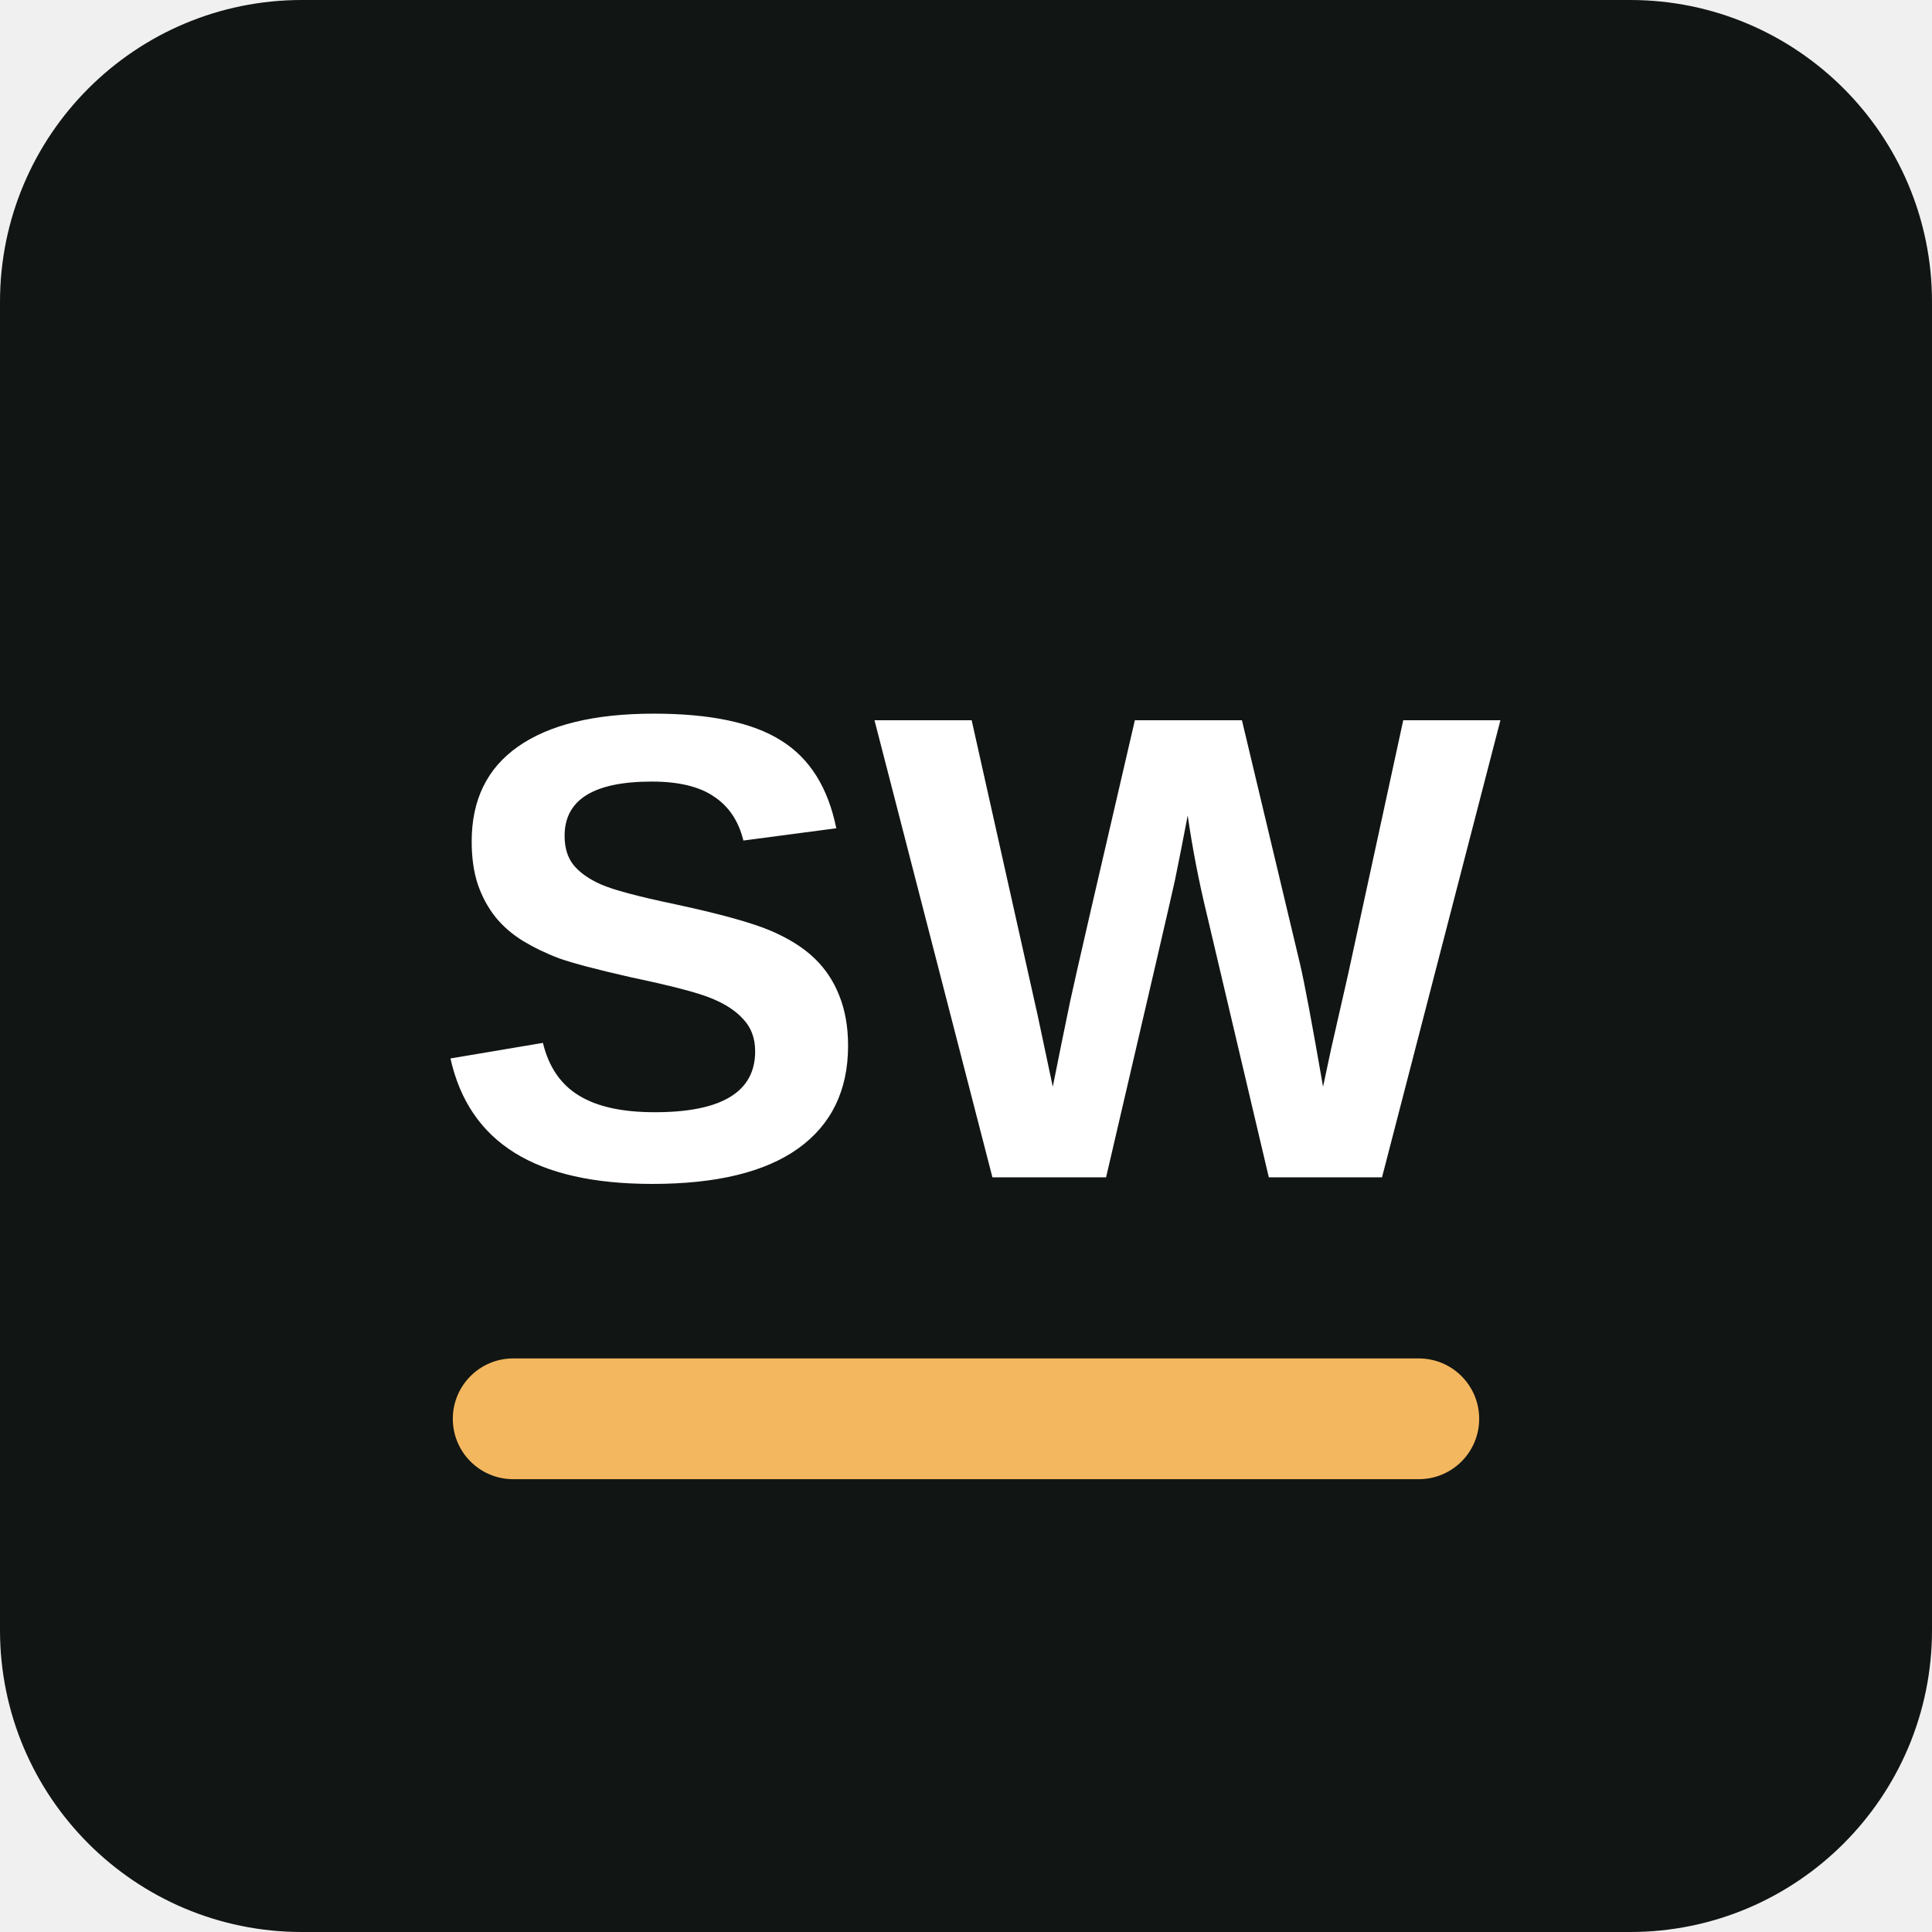
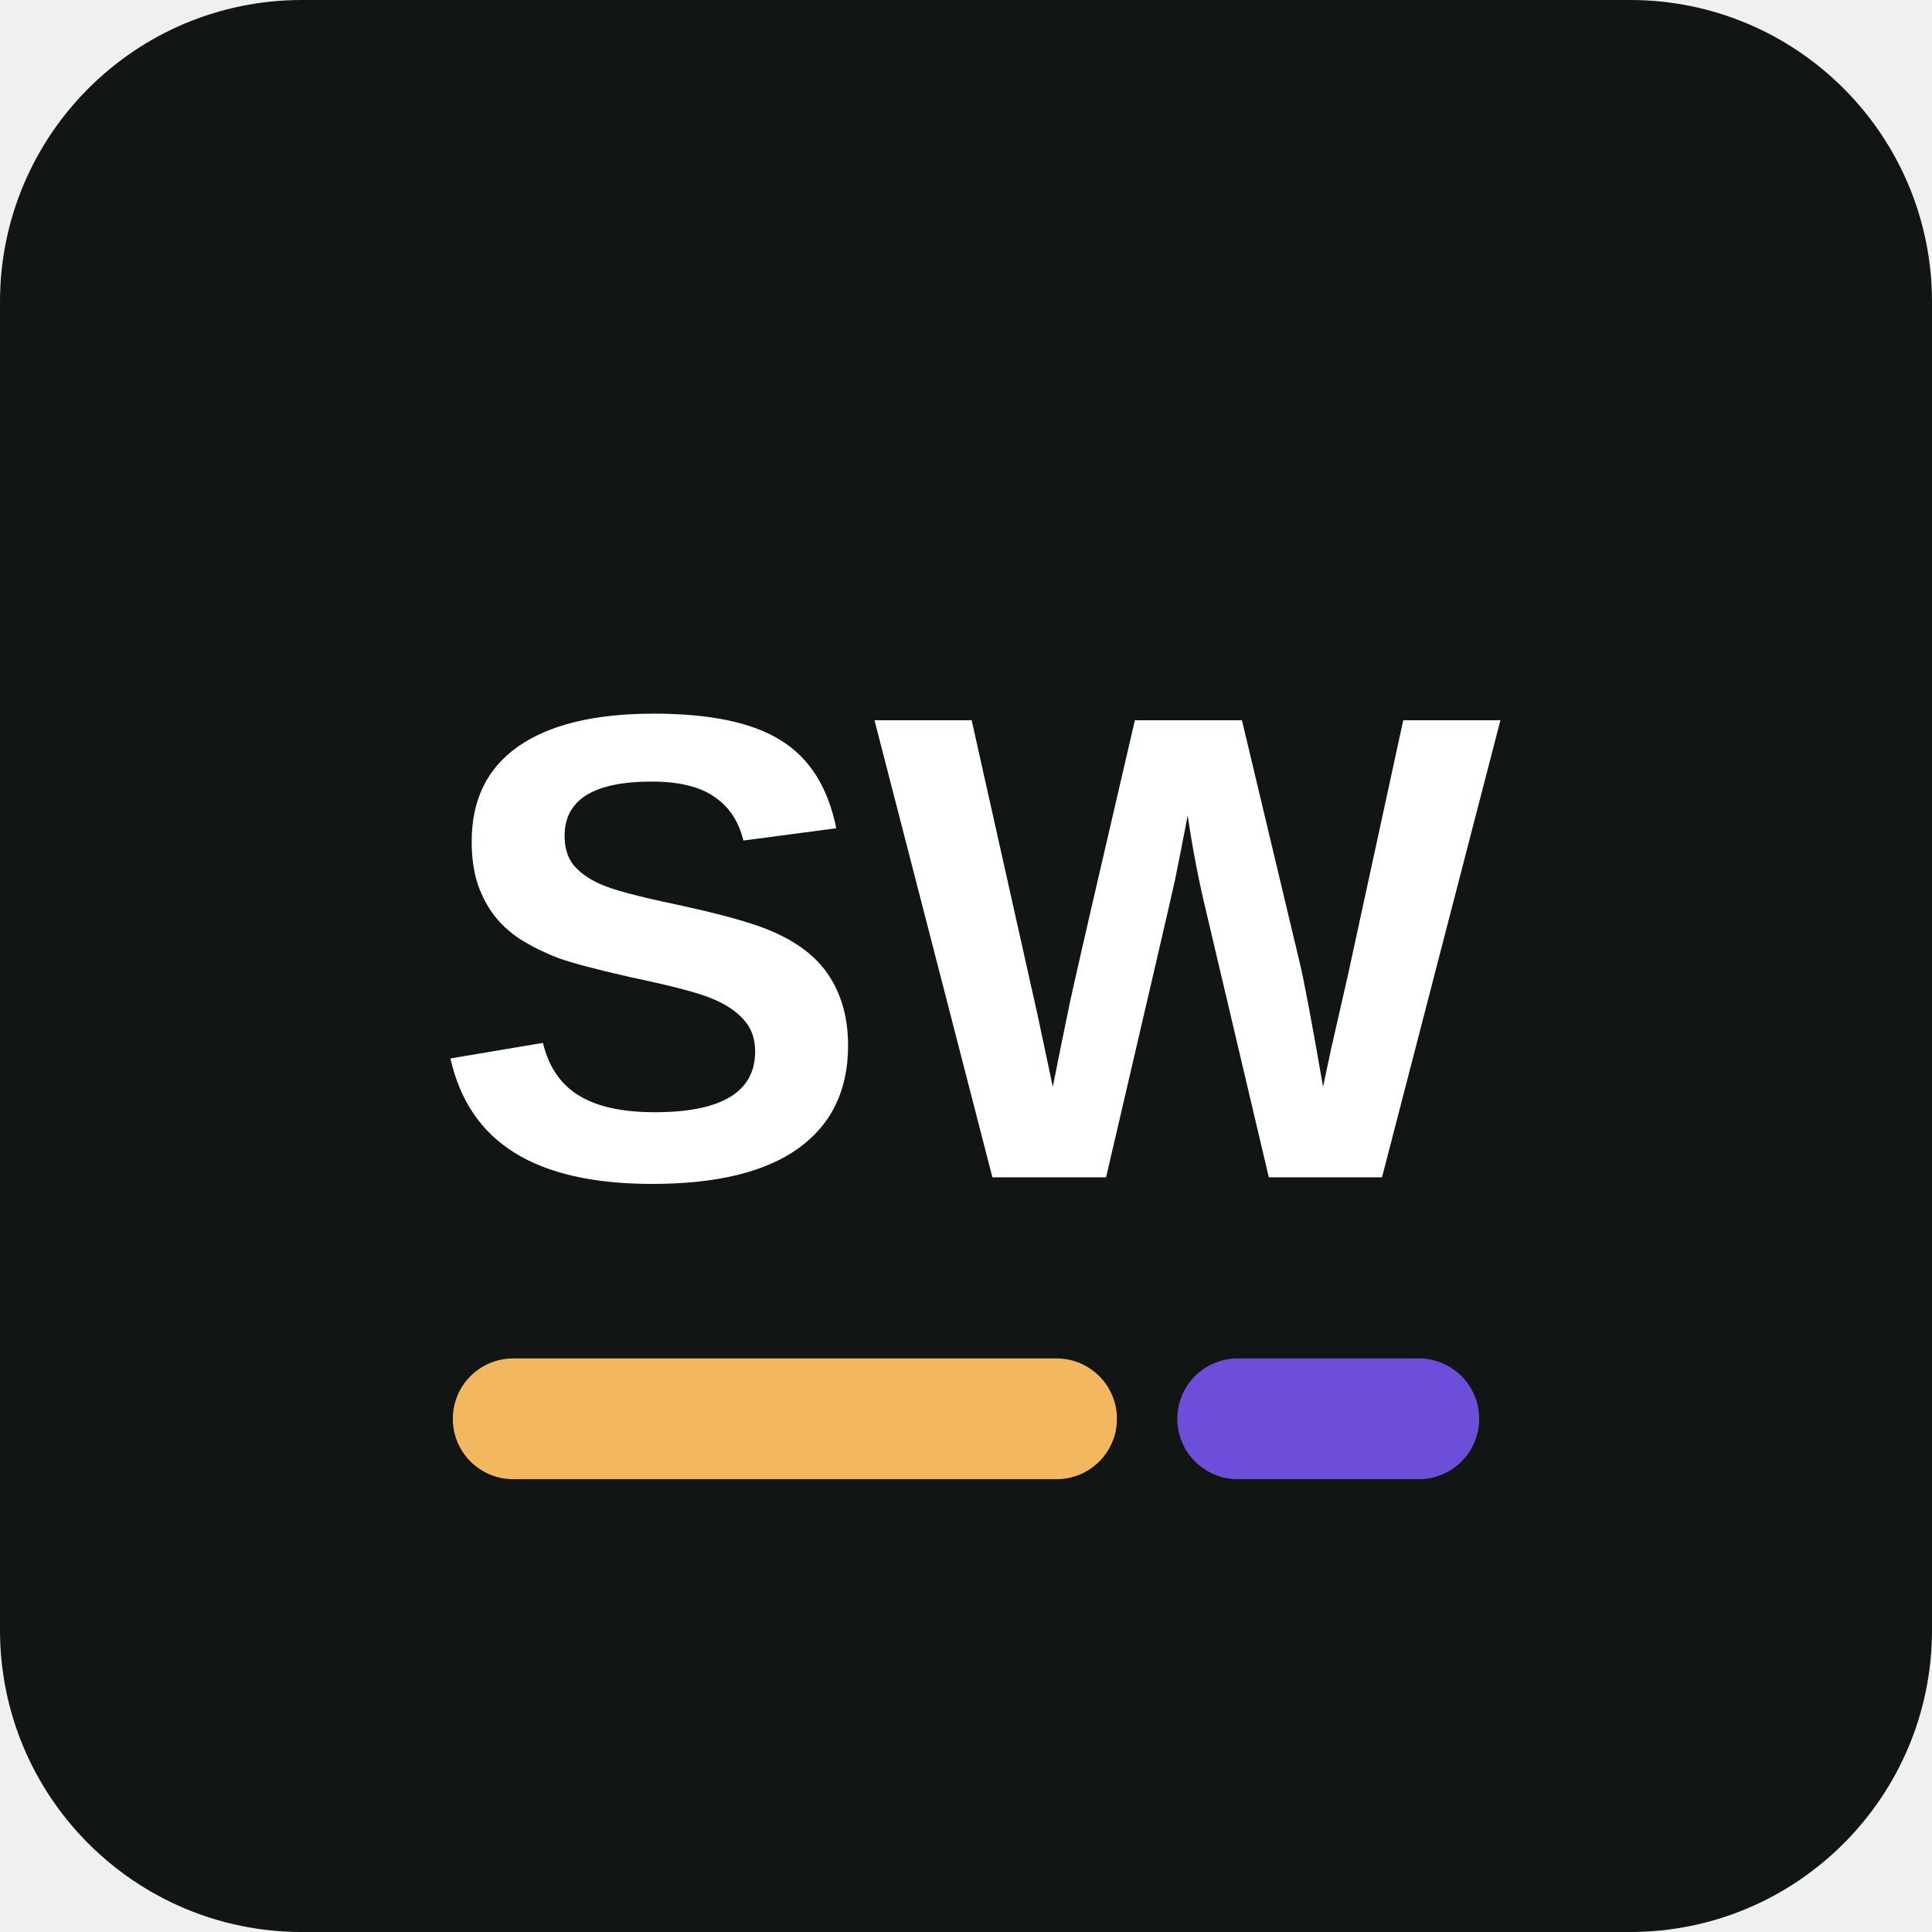
<svg xmlns="http://www.w3.org/2000/svg" viewBox="0 0 64 64" role="img" aria-label="Seo Woo">
  <rect width="64" height="64" rx="10" fill="#111513" />
  <text x="32" y="39" fill="#ffffff" text-anchor="middle" font-family="Arial, sans-serif" font-size="22" font-weight="800">SW</text>
-   <rect x="15" y="45" width="34" height="4" rx="2" fill="#f3b75f" />
+   <rect x="15" y="45" width="22" height="4" rx="2" fill="#f3b75f" />
+   <rect x="39" y="45" width="10" height="4" rx="2" fill="#6d4edb" />
</svg>
